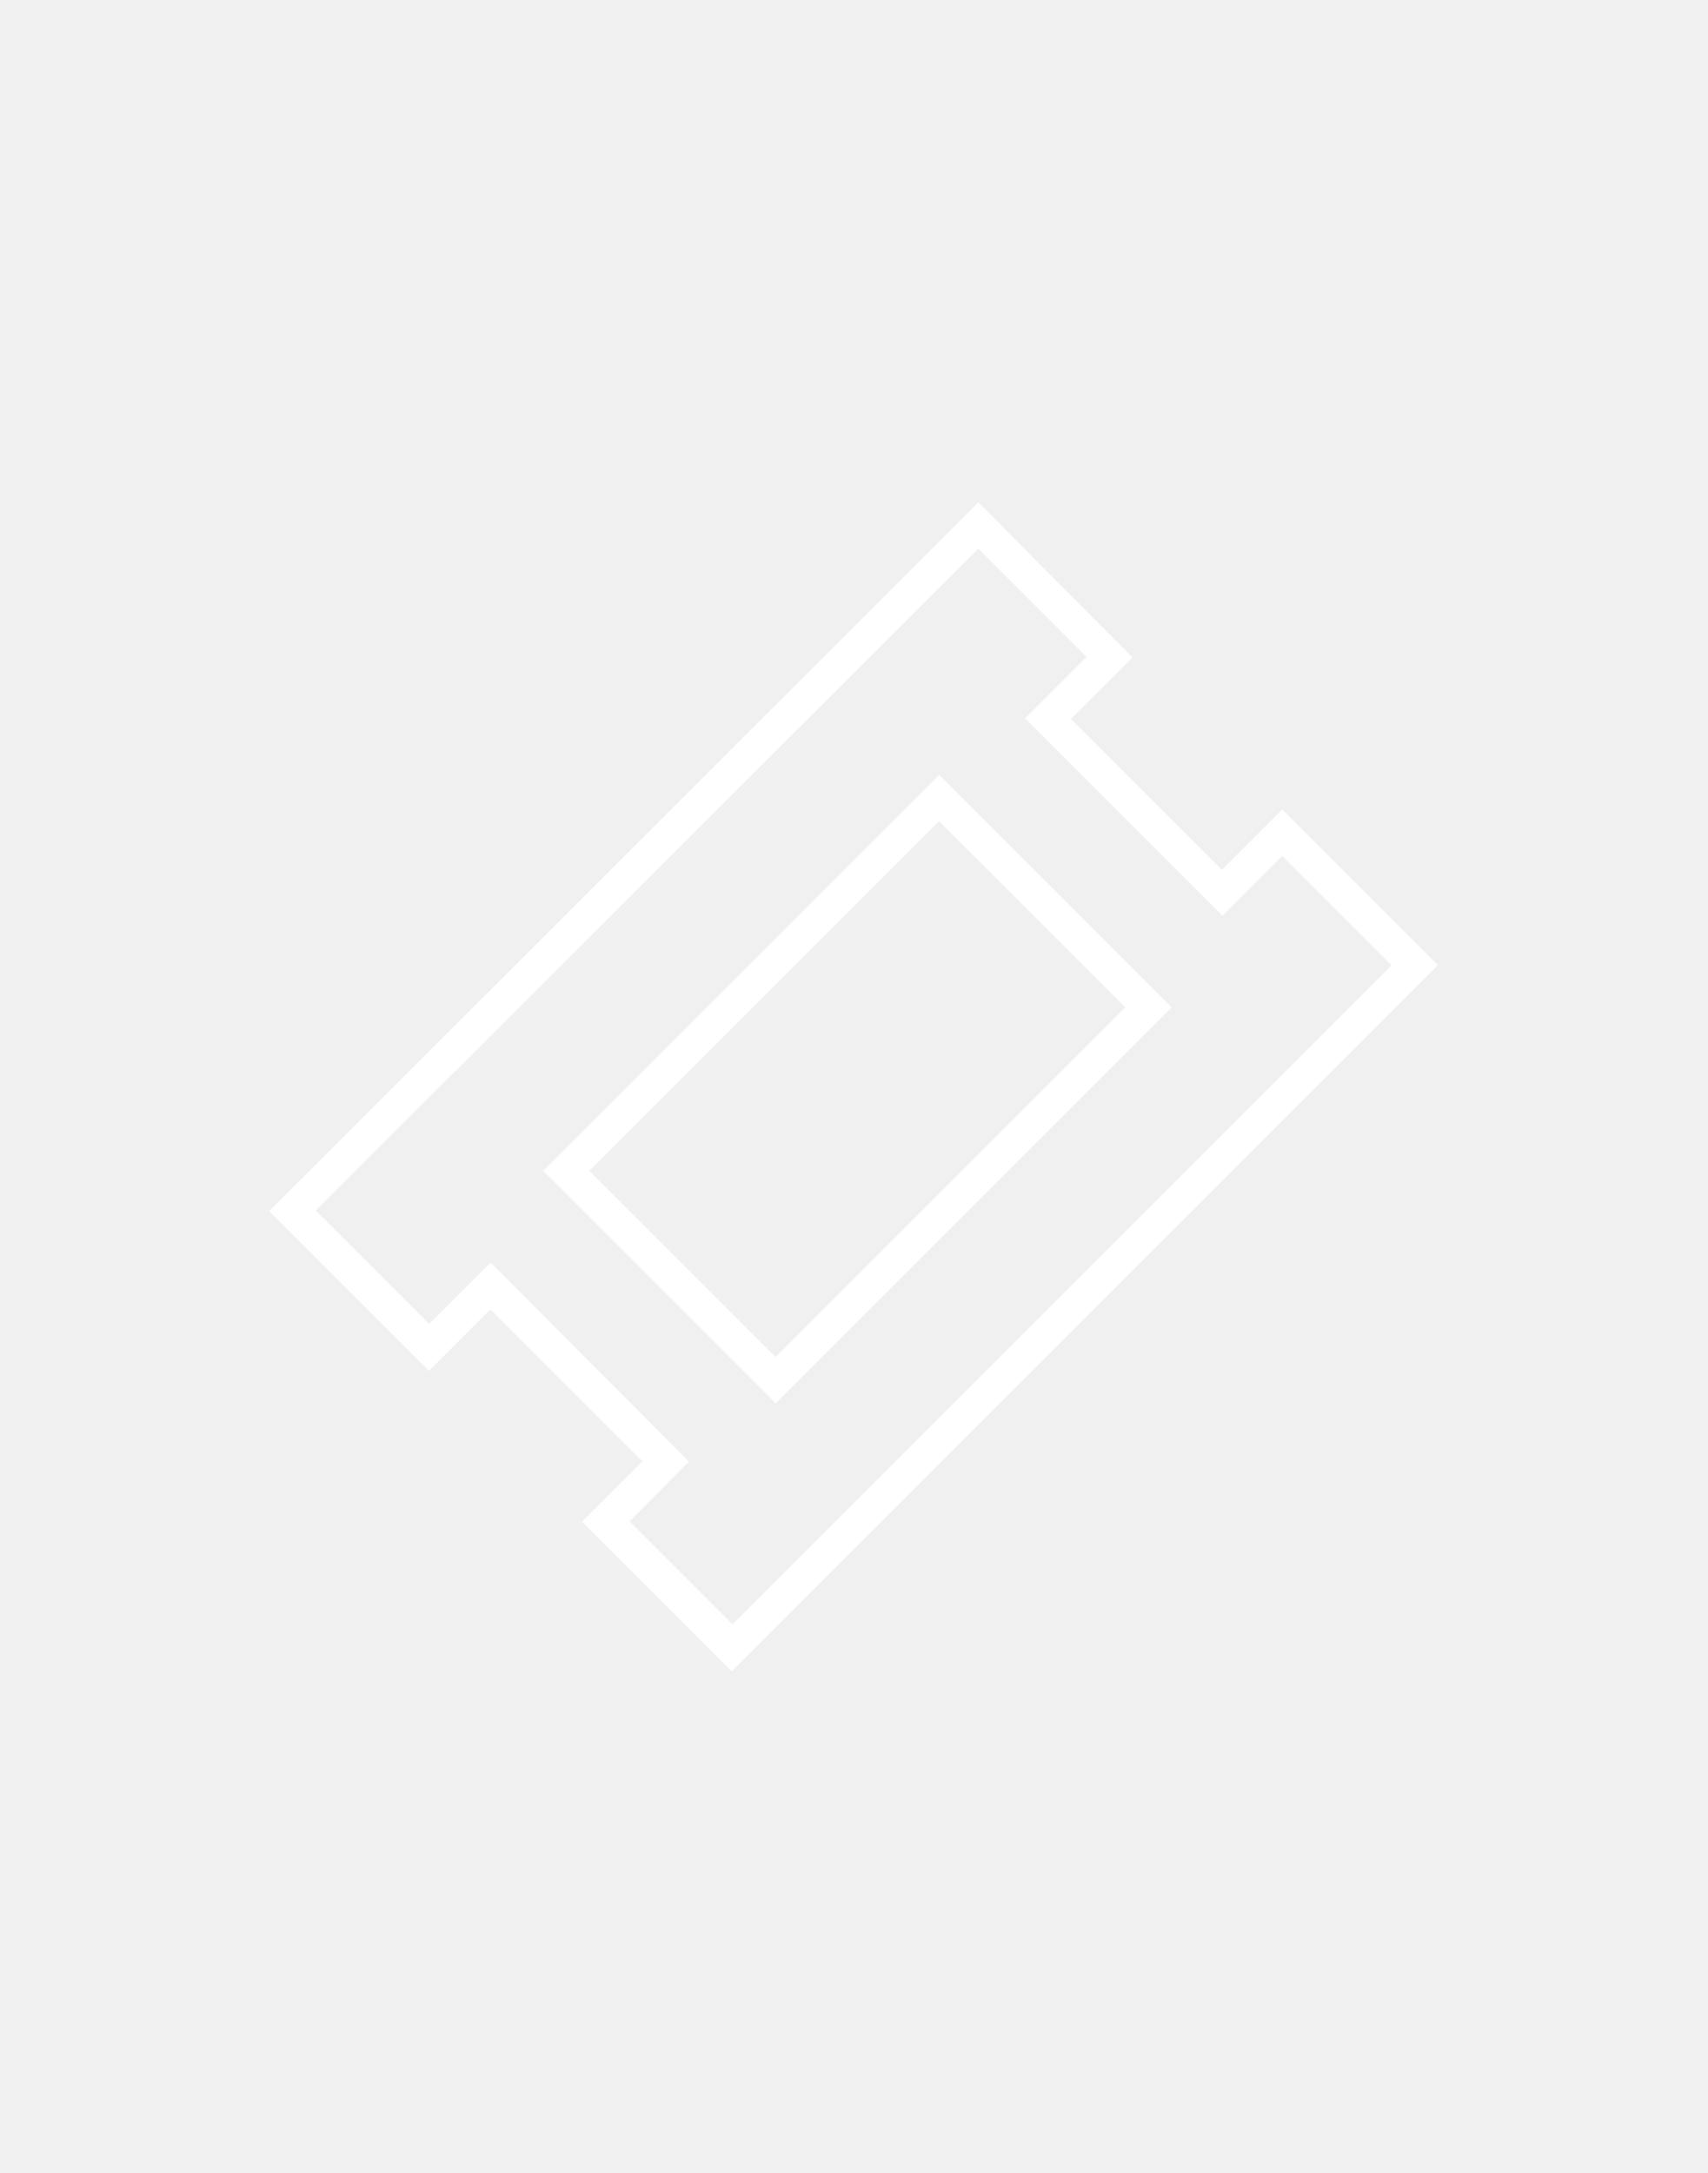
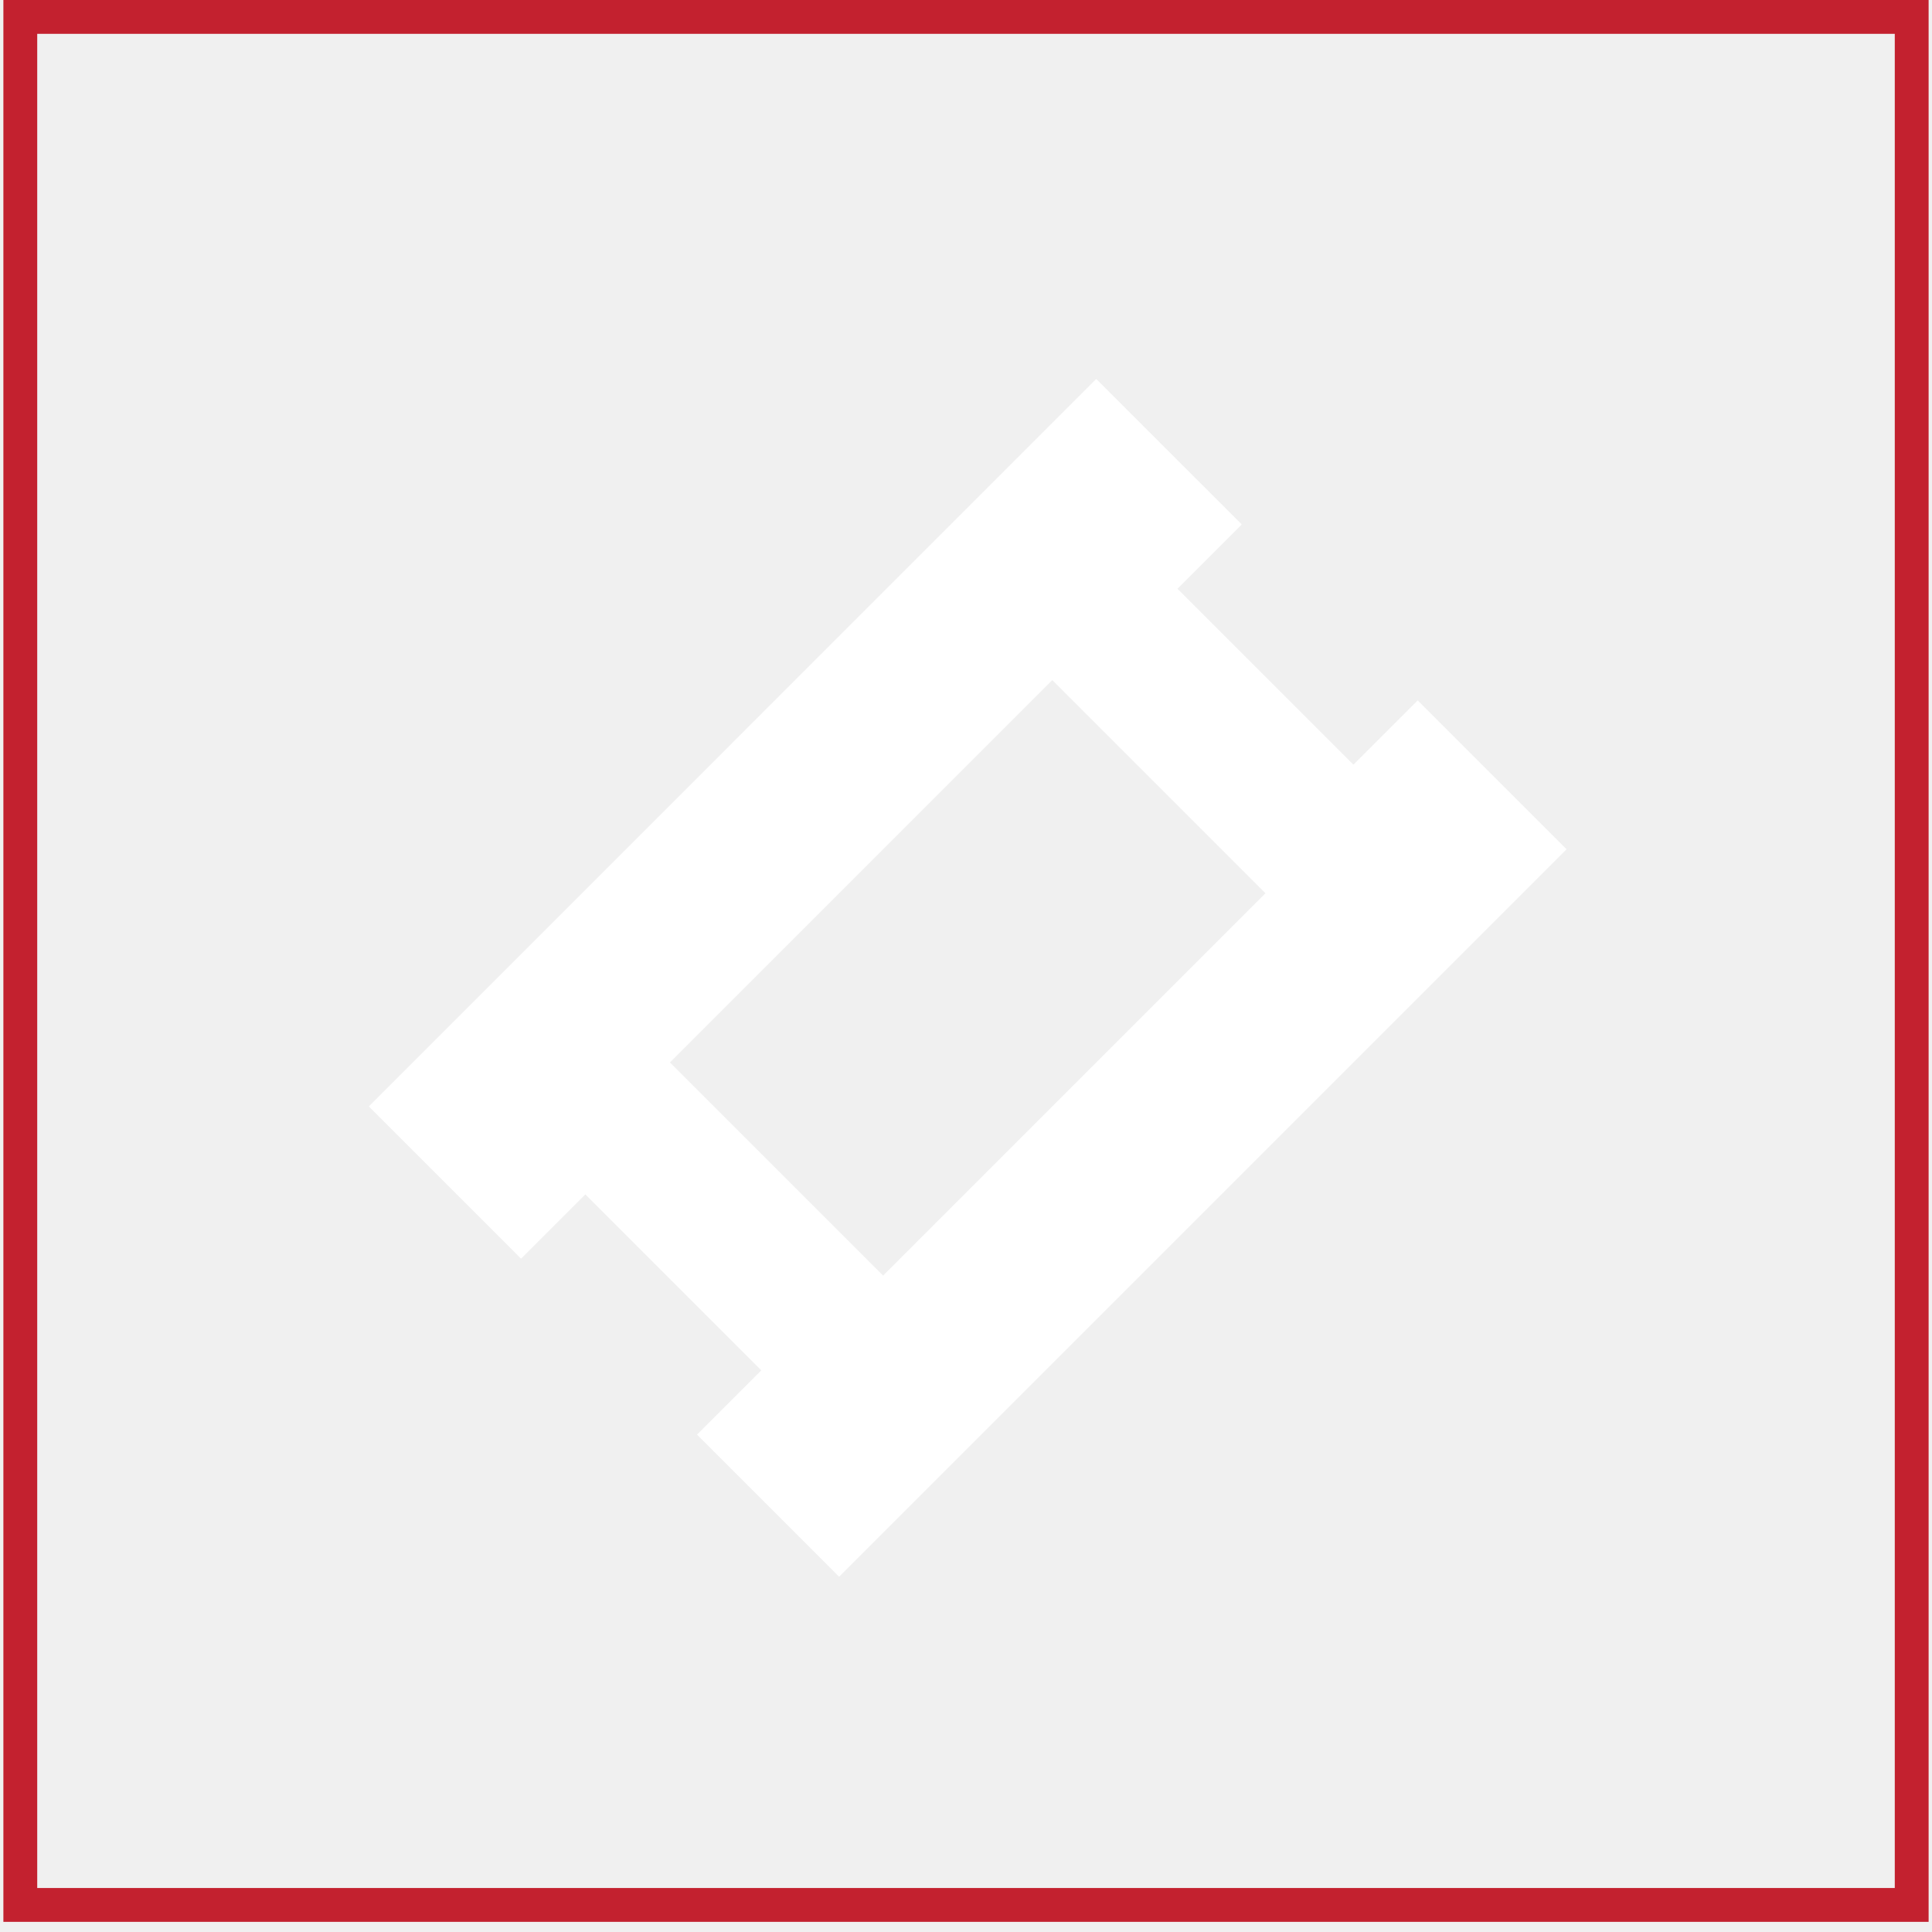
- <svg xmlns="http://www.w3.org/2000/svg" version="1.1" id="Layer_1" x="0px" y="0px" viewBox="0 0 792 1008" enable-background="new 0 0 792 1008" xml:space="preserve">
-   <g>
-     <path fill="#FFFFFF" d="M594.8,375.5l-28,28l-70-70l28.5-28.5l-71.5-72L124.9,561.8l74.1,74.1l28.5-28.5l70.5,70.5l-28,28   l69.4,69.4l327.6-327.6L594.8,375.5z M319.6,678l-7.2-7.2l-77.6-77.9l-7.2-7.2l-28.5,28.5l-52.6-52.6l307.3-307.1l50.2,50.2   l-28.5,28.5l91.6,91.6l27.7-27.7l50.7,50.7L339.8,753.5l-47.8-47.8L319.6,678z" />
-     <path fill="#FFFFFF" d="M543.5,467.3L435.6,359.4L251.9,543.1L359.8,651L543.5,467.3z M359.8,629.5l-86.4-86.4l162.2-162.2   l86.4,86.4L359.8,629.5z" />
+ <svg xmlns="http://www.w3.org/2000/svg" width="57.1" height="57.1" viewBox="0 0 57.1 57.1">
+   <style type="text/css">.st0{fill:#303030;} .st1{fill:none;stroke:#303030;stroke-width:1.5;stroke-linecap:round;stroke-miterlimit:10;} .st2{fill:#757576;} .st3{fill:#3D3D3D;} .st4{fill:none;stroke:#303030;stroke-miterlimit:10;} .st5{fill:none;stroke:#C3212F;stroke-miterlimit:10;} .st6{fill:#C3212F;} .st7{fill:#FFFFFF;stroke:#C3212F;stroke-miterlimit:10;} .st8{fill:none;stroke:#303030;stroke-width:0.5;stroke-miterlimit:10;} .st9{fill:none;stroke:#000000;stroke-width:0.5;stroke-miterlimit:10;} .st10{fill:none;stroke:#000000;stroke-width:0.5;stroke-miterlimit:10;stroke-dasharray:3.995,3.995;} .st11{opacity:0.35;} .st12{fill:none;stroke:#000000;stroke-miterlimit:10;} .st13{fill:none;stroke:#000000;stroke-linecap:round;stroke-linejoin:round;stroke-miterlimit:10;} .st14{fill:none;stroke:#000000;stroke-width:4;stroke-linecap:round;stroke-miterlimit:10;} .st15{fill:none;stroke:#000000;stroke-width:0.5;stroke-linecap:round;stroke-linejoin:round;stroke-miterlimit:10;} .st16{fill:none;stroke:#000000;stroke-linejoin:round;stroke-miterlimit:10;} .st17{fill:#FFFFFF;} .st18{fill:none;stroke:#FFFFFF;stroke-miterlimit:10;} .st19{opacity:0.2;} .st20{opacity:0.1;} .st21{opacity:0.6;} .st22{display:none;fill:#FFFFFF;} .st23{stroke:#FFFFFF;stroke-miterlimit:10;} .st24{fill:none;stroke:#FFFFFF;stroke-linecap:square;stroke-miterlimit:10;} .st25{fill:none;stroke:#FFFFFF;stroke-linecap:round;stroke-miterlimit:10;} .st26{fill:#C3202F;} .st27{fill:#FFFFFF;stroke:#FFFFFF;stroke-miterlimit:10;} .st28{fill:#FFFFFF;stroke:#FFFFFF;stroke-width:0.75;stroke-miterlimit:10;} .st29{display:none;} .st30{display:inline;fill:#FFFFFF;} .st31{fill:none;stroke:#FFFFFF;stroke-width:0.75;stroke-linecap:square;stroke-miterlimit:10;} .st32{fill:none;stroke:#FFFFFF;stroke-width:0.75;stroke-linecap:round;stroke-miterlimit:10;} .st33{display:inline;} .st34{display:inline;stroke:#FFFFFF;stroke-width:2;stroke-miterlimit:10;} .st35{fill:none;} .st36{font-family:'Baskerville-SemiBold';} .st37{font-size:28.564;} .st38{fill:#20201F;} .st39{fill:none;stroke:#FFFFFF;stroke-width:0.5;stroke-linecap:square;stroke-miterlimit:10;} .st40{fill:none;stroke:#FFFFFF;stroke-width:0.5;stroke-linecap:round;stroke-miterlimit:10;} .st41{fill:#FFFFFF;stroke:#FFFFFF;stroke-width:0.5;stroke-miterlimit:10;} .st42{fill:none;stroke:#FFFFFF;stroke-width:0.5;stroke-miterlimit:10;} .st43{fill:none;stroke:#FFFFFF;stroke-linecap:square;stroke-linejoin:bevel;stroke-miterlimit:10;} .st44{fill:#BCBEC0;} .st45{opacity:0.6;fill:#FFFFFF;}</style>
+   <g id="t_1_">
+     <path class="st6" d="M56 1v54.8h-54.9v-54.8h54.9m1-1h-56.9v56.8h56.9v-56.8z" />
+     <path class="st35" d="M10.2 20.6h36.8v36.3h-36.8z" />
+     <text transform="translate(18.446 39.809)" class="st22 st36 st37">T</text>
+     <path class="st17" d="M41.9 20.7l-1.9 1.9-5.2-5.2 1.9-1.9-4.3-4.3-21.5 21.5 4.5 4.5 1.9-1.9 5.2 5.2-1.9 1.9 4.2 4.2 21.5-21.5-4.4-4.4zm-15.8 17l-6.3-6.3 11.3-11.3 6.3 6.3-11.3 11.3z" />
  </g>
</svg>
